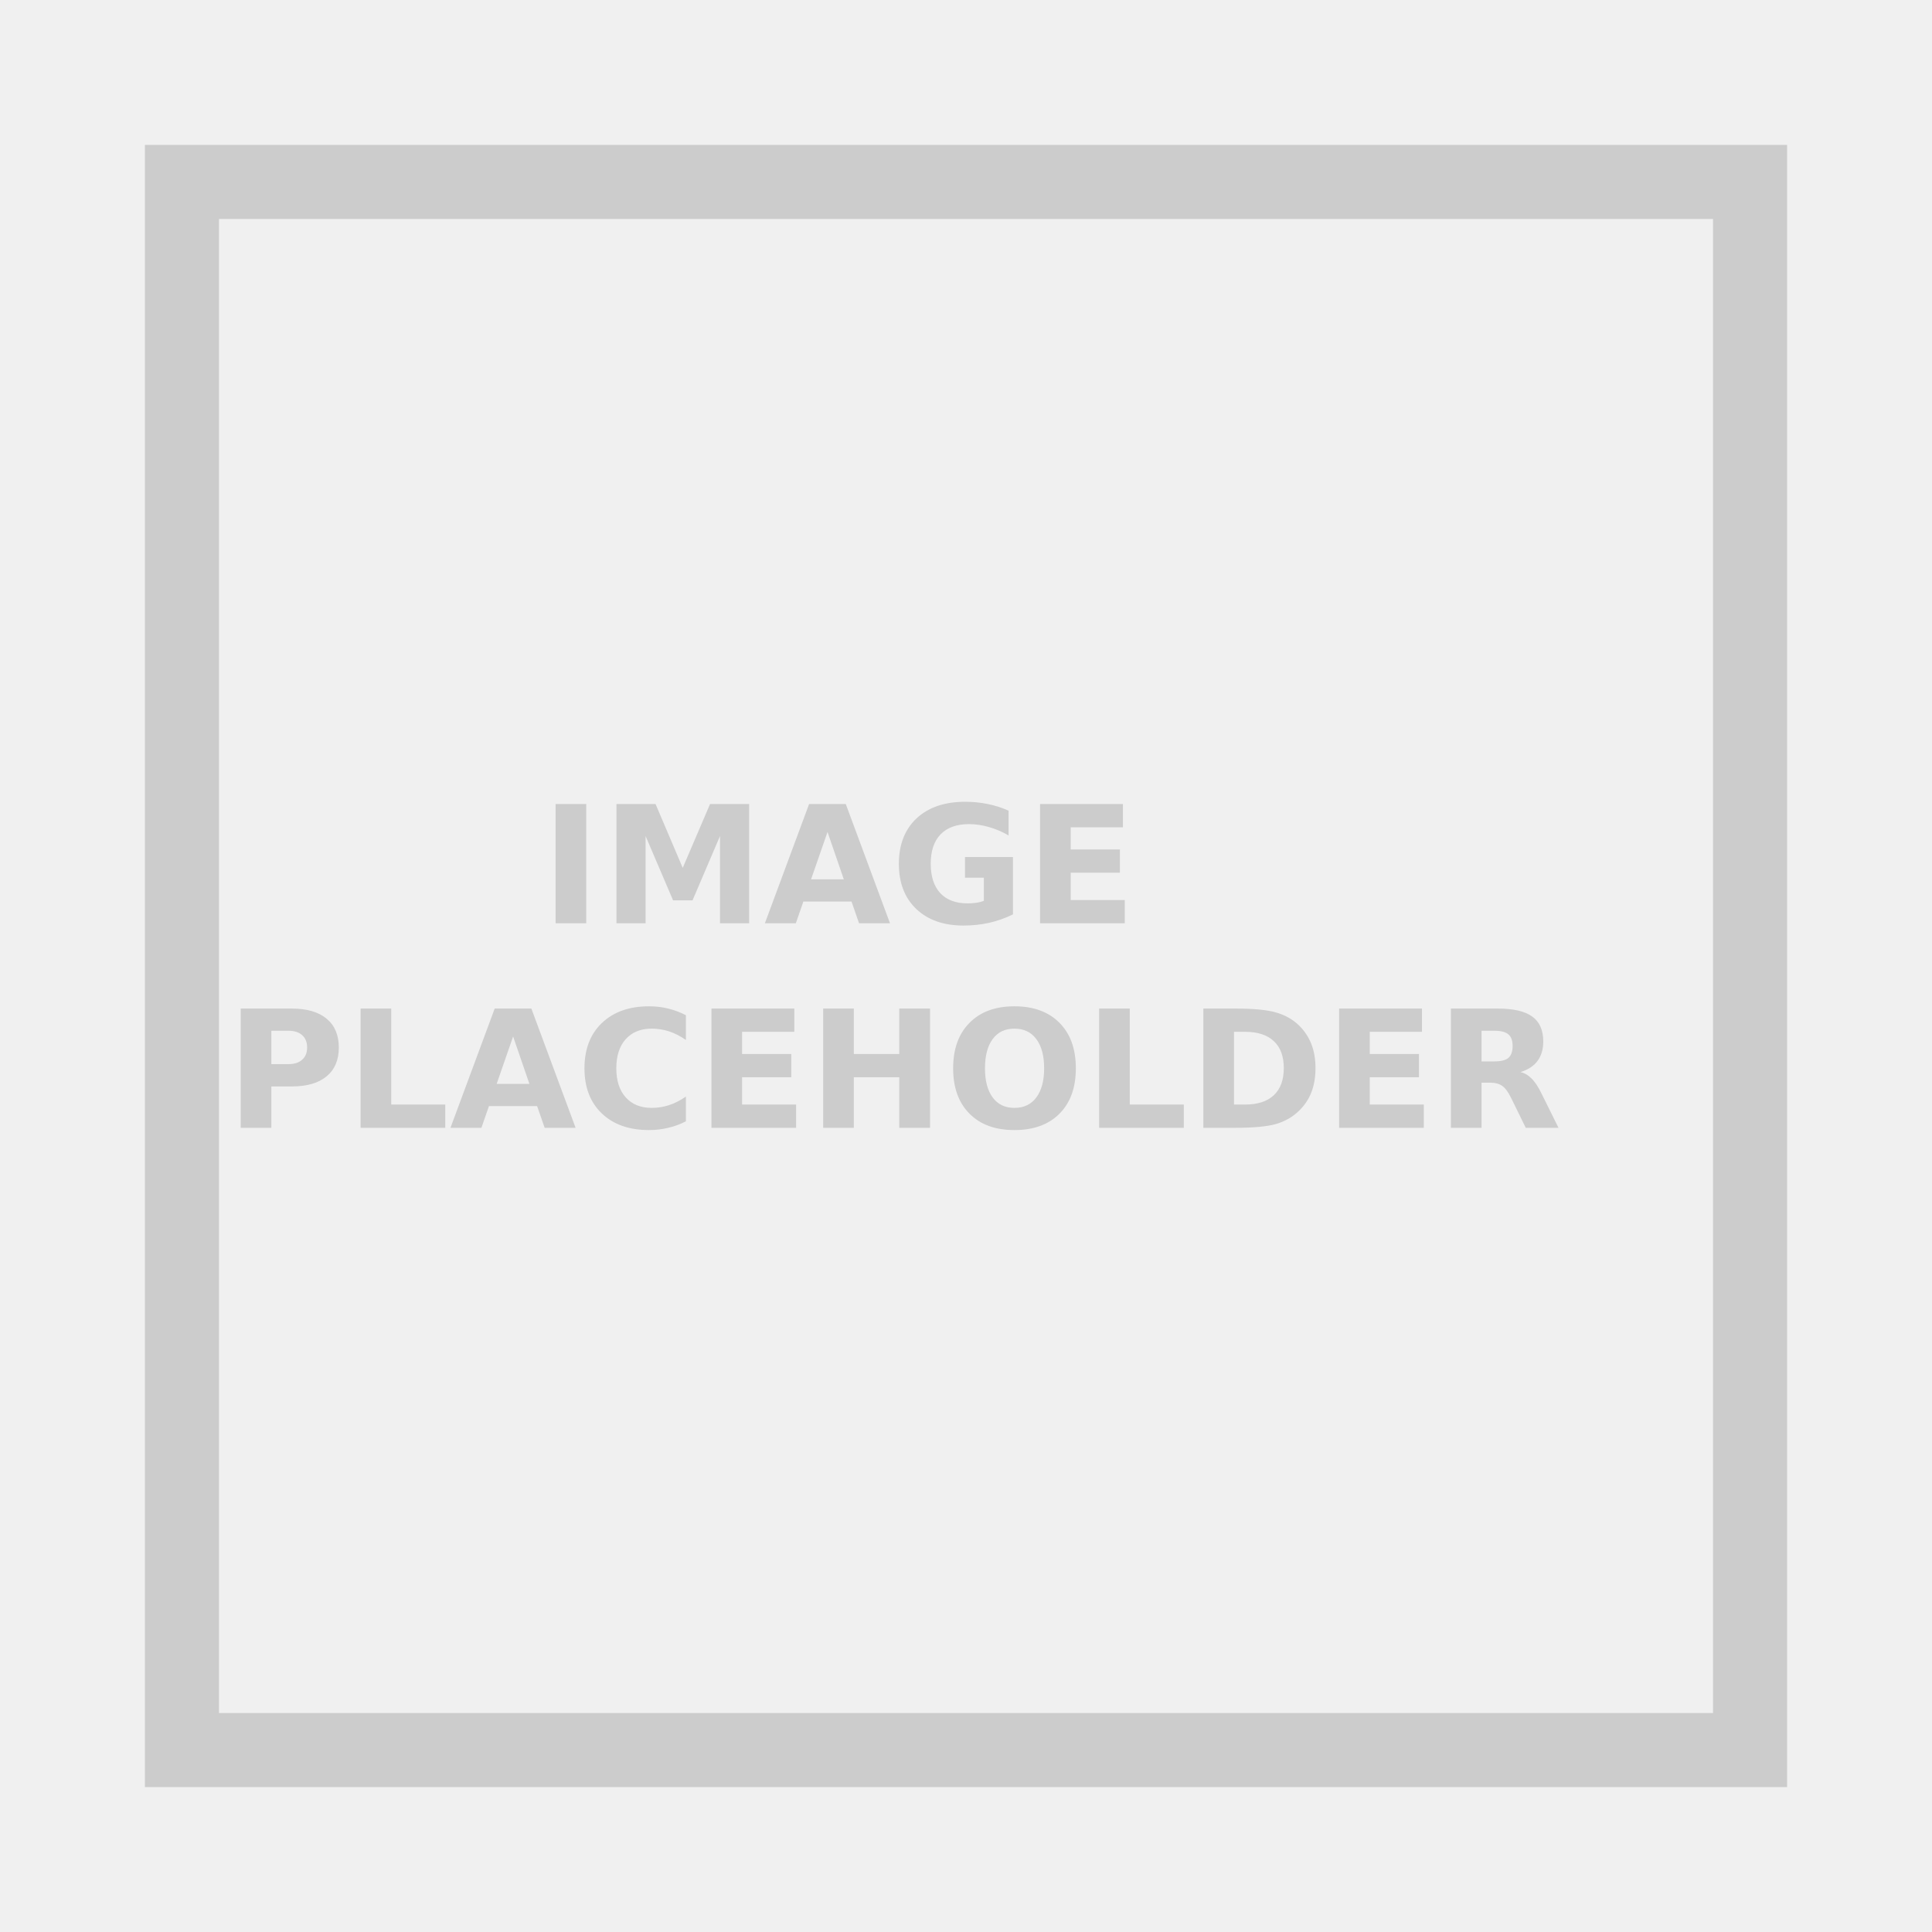
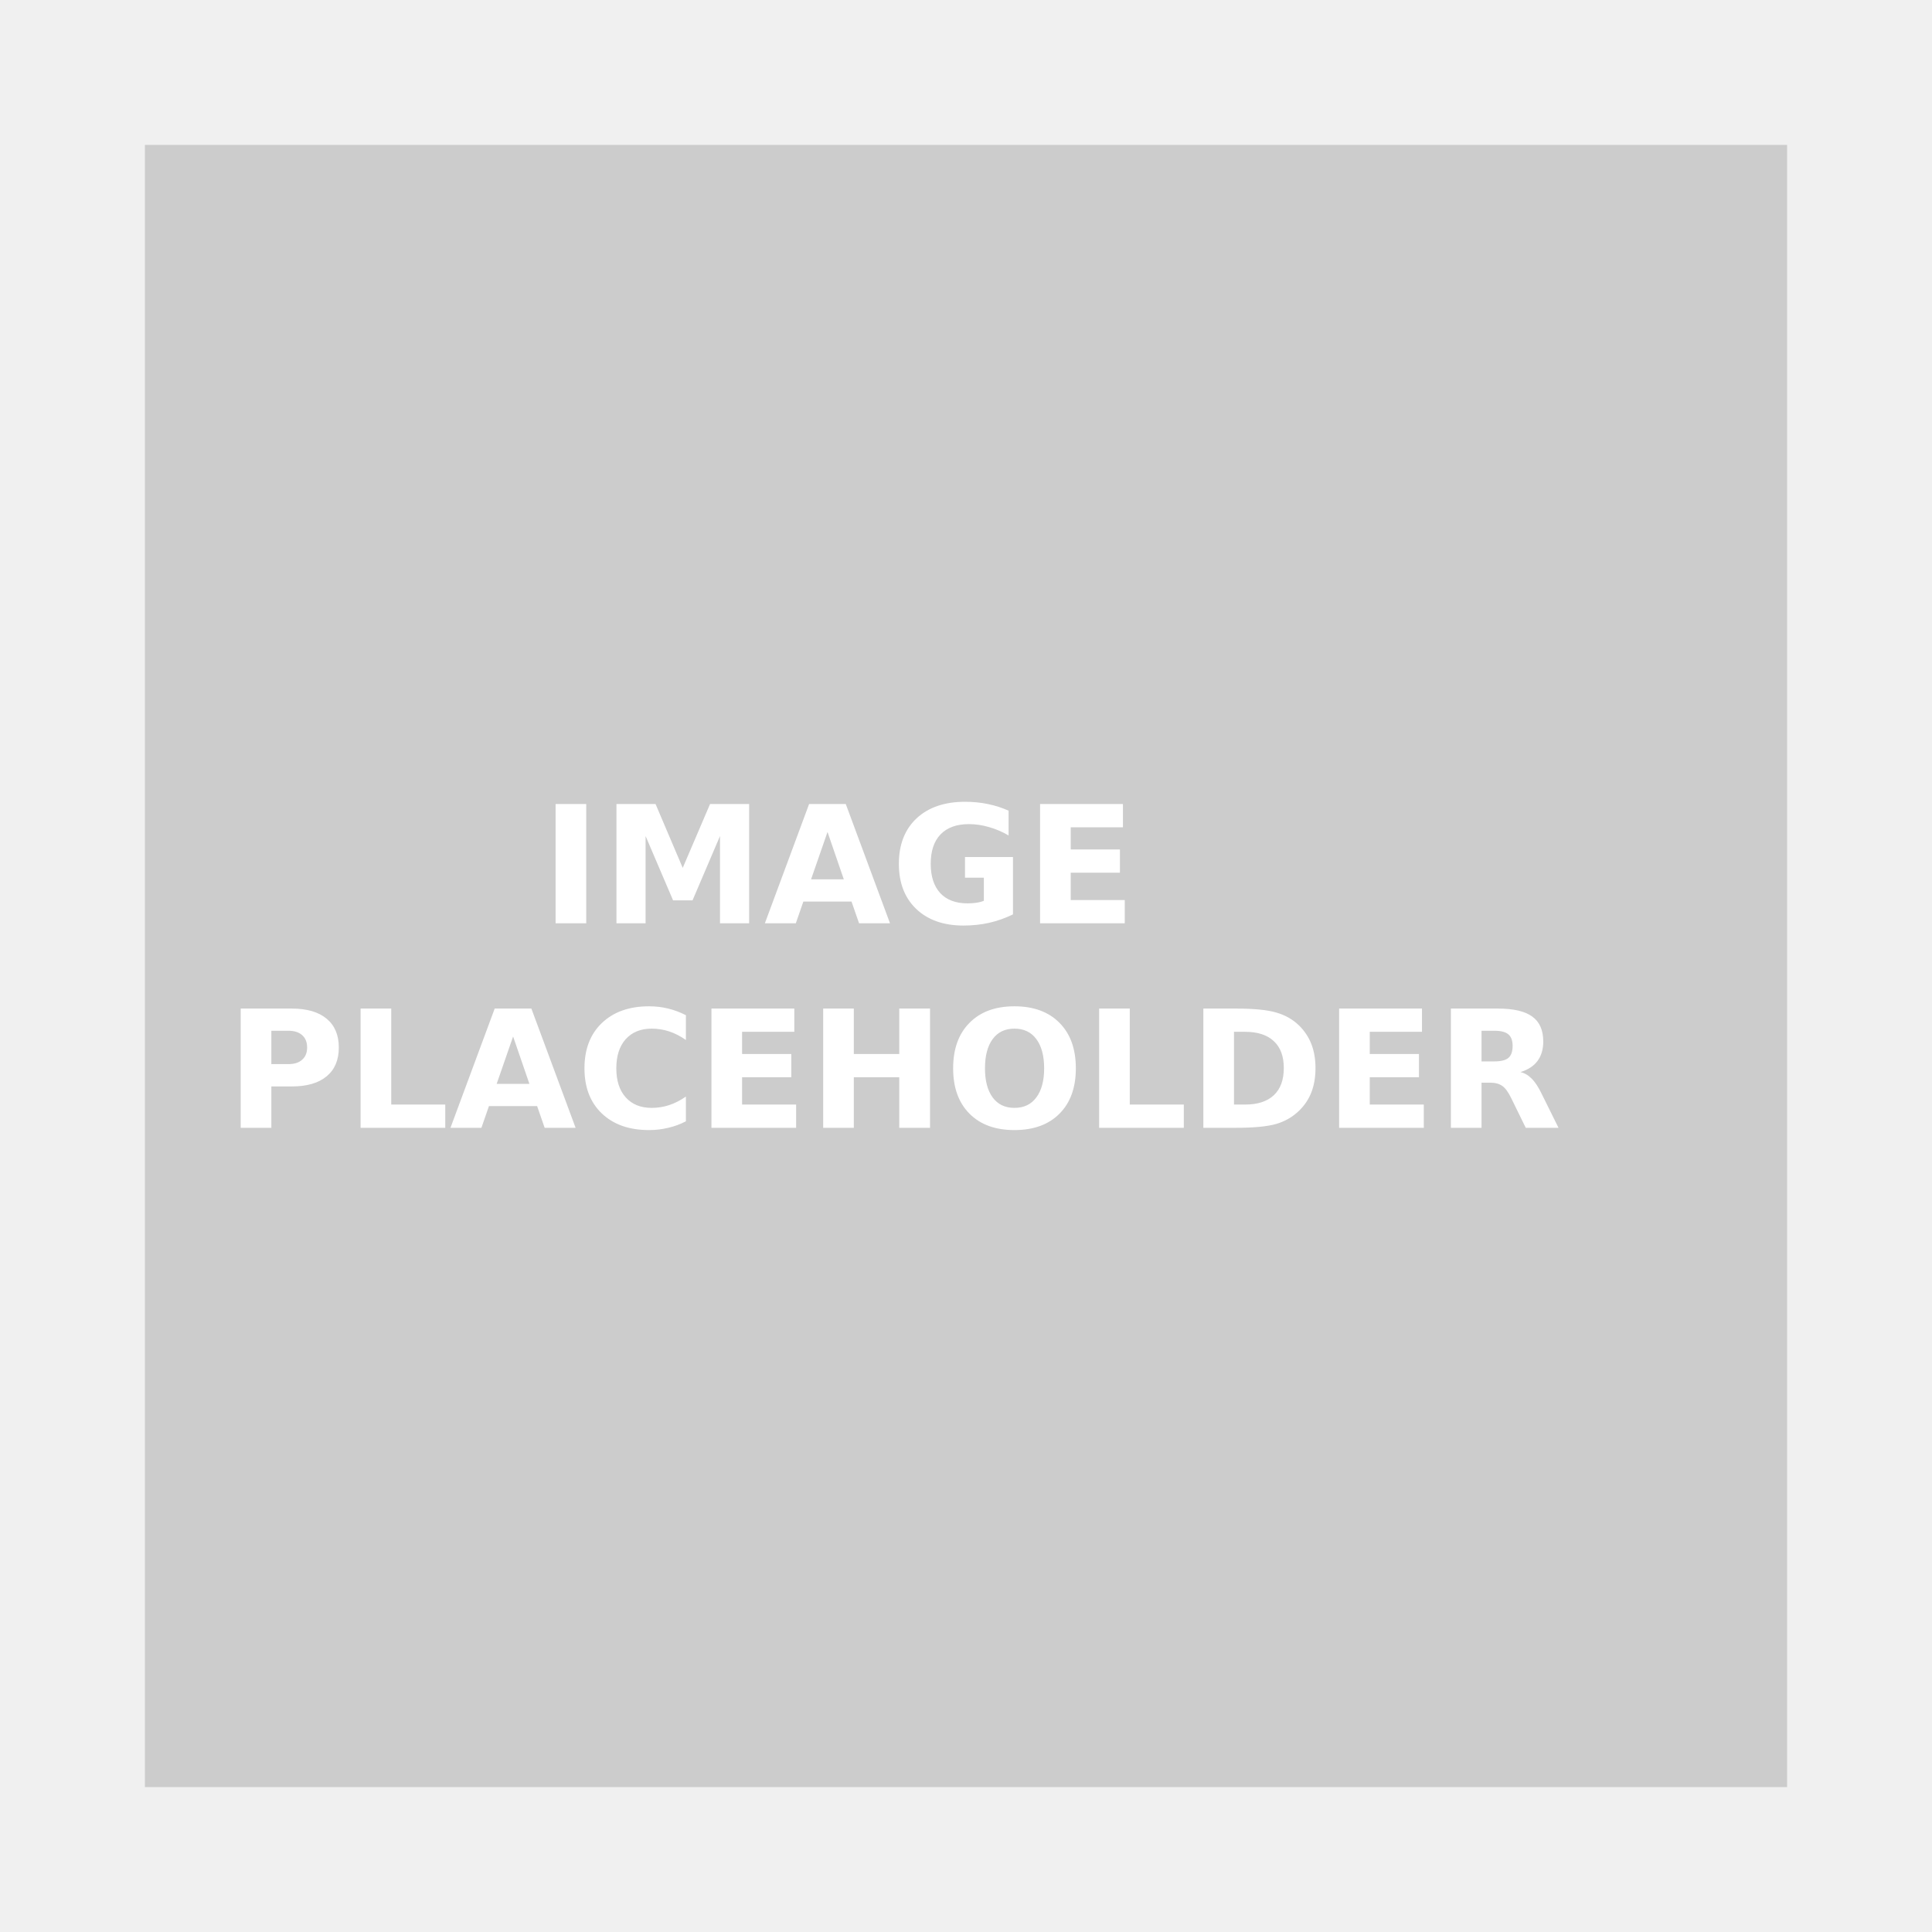
<svg xmlns="http://www.w3.org/2000/svg" width="200mm" height="200mm" viewBox="0 0 200 200" version="1.1" id="svg5">
  <defs id="defs2">
    <rect x="127.804" y="143.64" width="501.151" height="445.426" id="rect3514" />
  </defs>
  <g id="layer1">
-     <rect style="fill:none;stroke:#cccccc;stroke-width:7.669;stroke-miterlimit:4;stroke-dasharray:none" id="rect846" width="162.331" height="162.331" x="18.835" y="18.835" />
+     <rect style="fill:#cccccc;stroke:#cccccc;stroke-width:7.669;stroke-miterlimit:4;stroke-dasharray:none" id="rect846" width="162.331" height="162.331" x="18.835" y="18.835" />
    <text xml:space="preserve" transform="scale(0.2645833)" id="text3512" style="fill:black;fill-opacity:1;line-height:1.25;stroke:none;font-family:sans-serif;font-style:normal;font-weight:normal;font-size:40px;white-space:pre;shape-inside:url(#rect3514)" />
-     <text xml:space="preserve" style="font-style:normal;font-weight:normal;font-size:10.583px;line-height:1.25;font-family:sans-serif;text-align:center;text-anchor:middle;fill:#cccccc;fill-opacity:1;stroke:none;stroke-width:0.265" x="99.392" y="95.581" id="text3718">
-       <tspan id="tspan3716" style="font-style:normal;font-variant:normal;font-weight:bold;font-stretch:normal;font-size:16.933px;font-family:'DejaVu Sans';-inkscape-font-specification:'DejaVu Sans, Bold';font-variant-ligatures:normal;font-variant-caps:normal;font-variant-numeric:normal;font-variant-east-asian:normal;text-align:center;text-anchor:middle;stroke-width:0.265;fill:#cccccc;stroke:none" x="99.392" y="95.581">IMAGE </tspan>
-       <tspan style="font-style:normal;font-variant:normal;font-weight:bold;font-stretch:normal;font-size:16.933px;font-family:'DejaVu Sans';-inkscape-font-specification:'DejaVu Sans, Bold';font-variant-ligatures:normal;font-variant-caps:normal;font-variant-numeric:normal;font-variant-east-asian:normal;text-align:center;text-anchor:middle;stroke-width:0.265;fill:#cccccc;stroke:none" x="99.392" y="116.747" id="tspan5406">PLACEHOLDER</tspan>
+     <text xml:space="preserve" style="font-style:normal;font-weight:normal;font-size:10.583px;line-height:1.25;font-family:sans-serif;text-align:center;text-anchor:middle;fill:#ffffff;fill-opacity:1;stroke:none;stroke-width:0.265;" x="99.392" y="95.581" id="text3718">
+       <tspan id="tspan3716" style="font-style:normal;font-variant:normal;font-weight:bold;font-stretch:normal;font-size:16.933px;font-family:'DejaVu Sans';-inkscape-font-specification:'DejaVu Sans, Bold';font-variant-ligatures:normal;font-variant-caps:normal;font-variant-numeric:normal;font-variant-east-asian:normal;text-align:center;text-anchor:middle;stroke-width:0.265;fill:#ffffff;stroke:none;" x="99.392" y="95.581">IMAGE </tspan>
+       <tspan style="font-style:normal;font-variant:normal;font-weight:bold;font-stretch:normal;font-size:16.933px;font-family:'DejaVu Sans';-inkscape-font-specification:'DejaVu Sans, Bold';font-variant-ligatures:normal;font-variant-caps:normal;font-variant-numeric:normal;font-variant-east-asian:normal;text-align:center;text-anchor:middle;stroke-width:0.265;fill:#ffffff;stroke:none;" x="99.392" y="116.747" id="tspan5406">PLACEHOLDER</tspan>
    </text>
  </g>
</svg>
